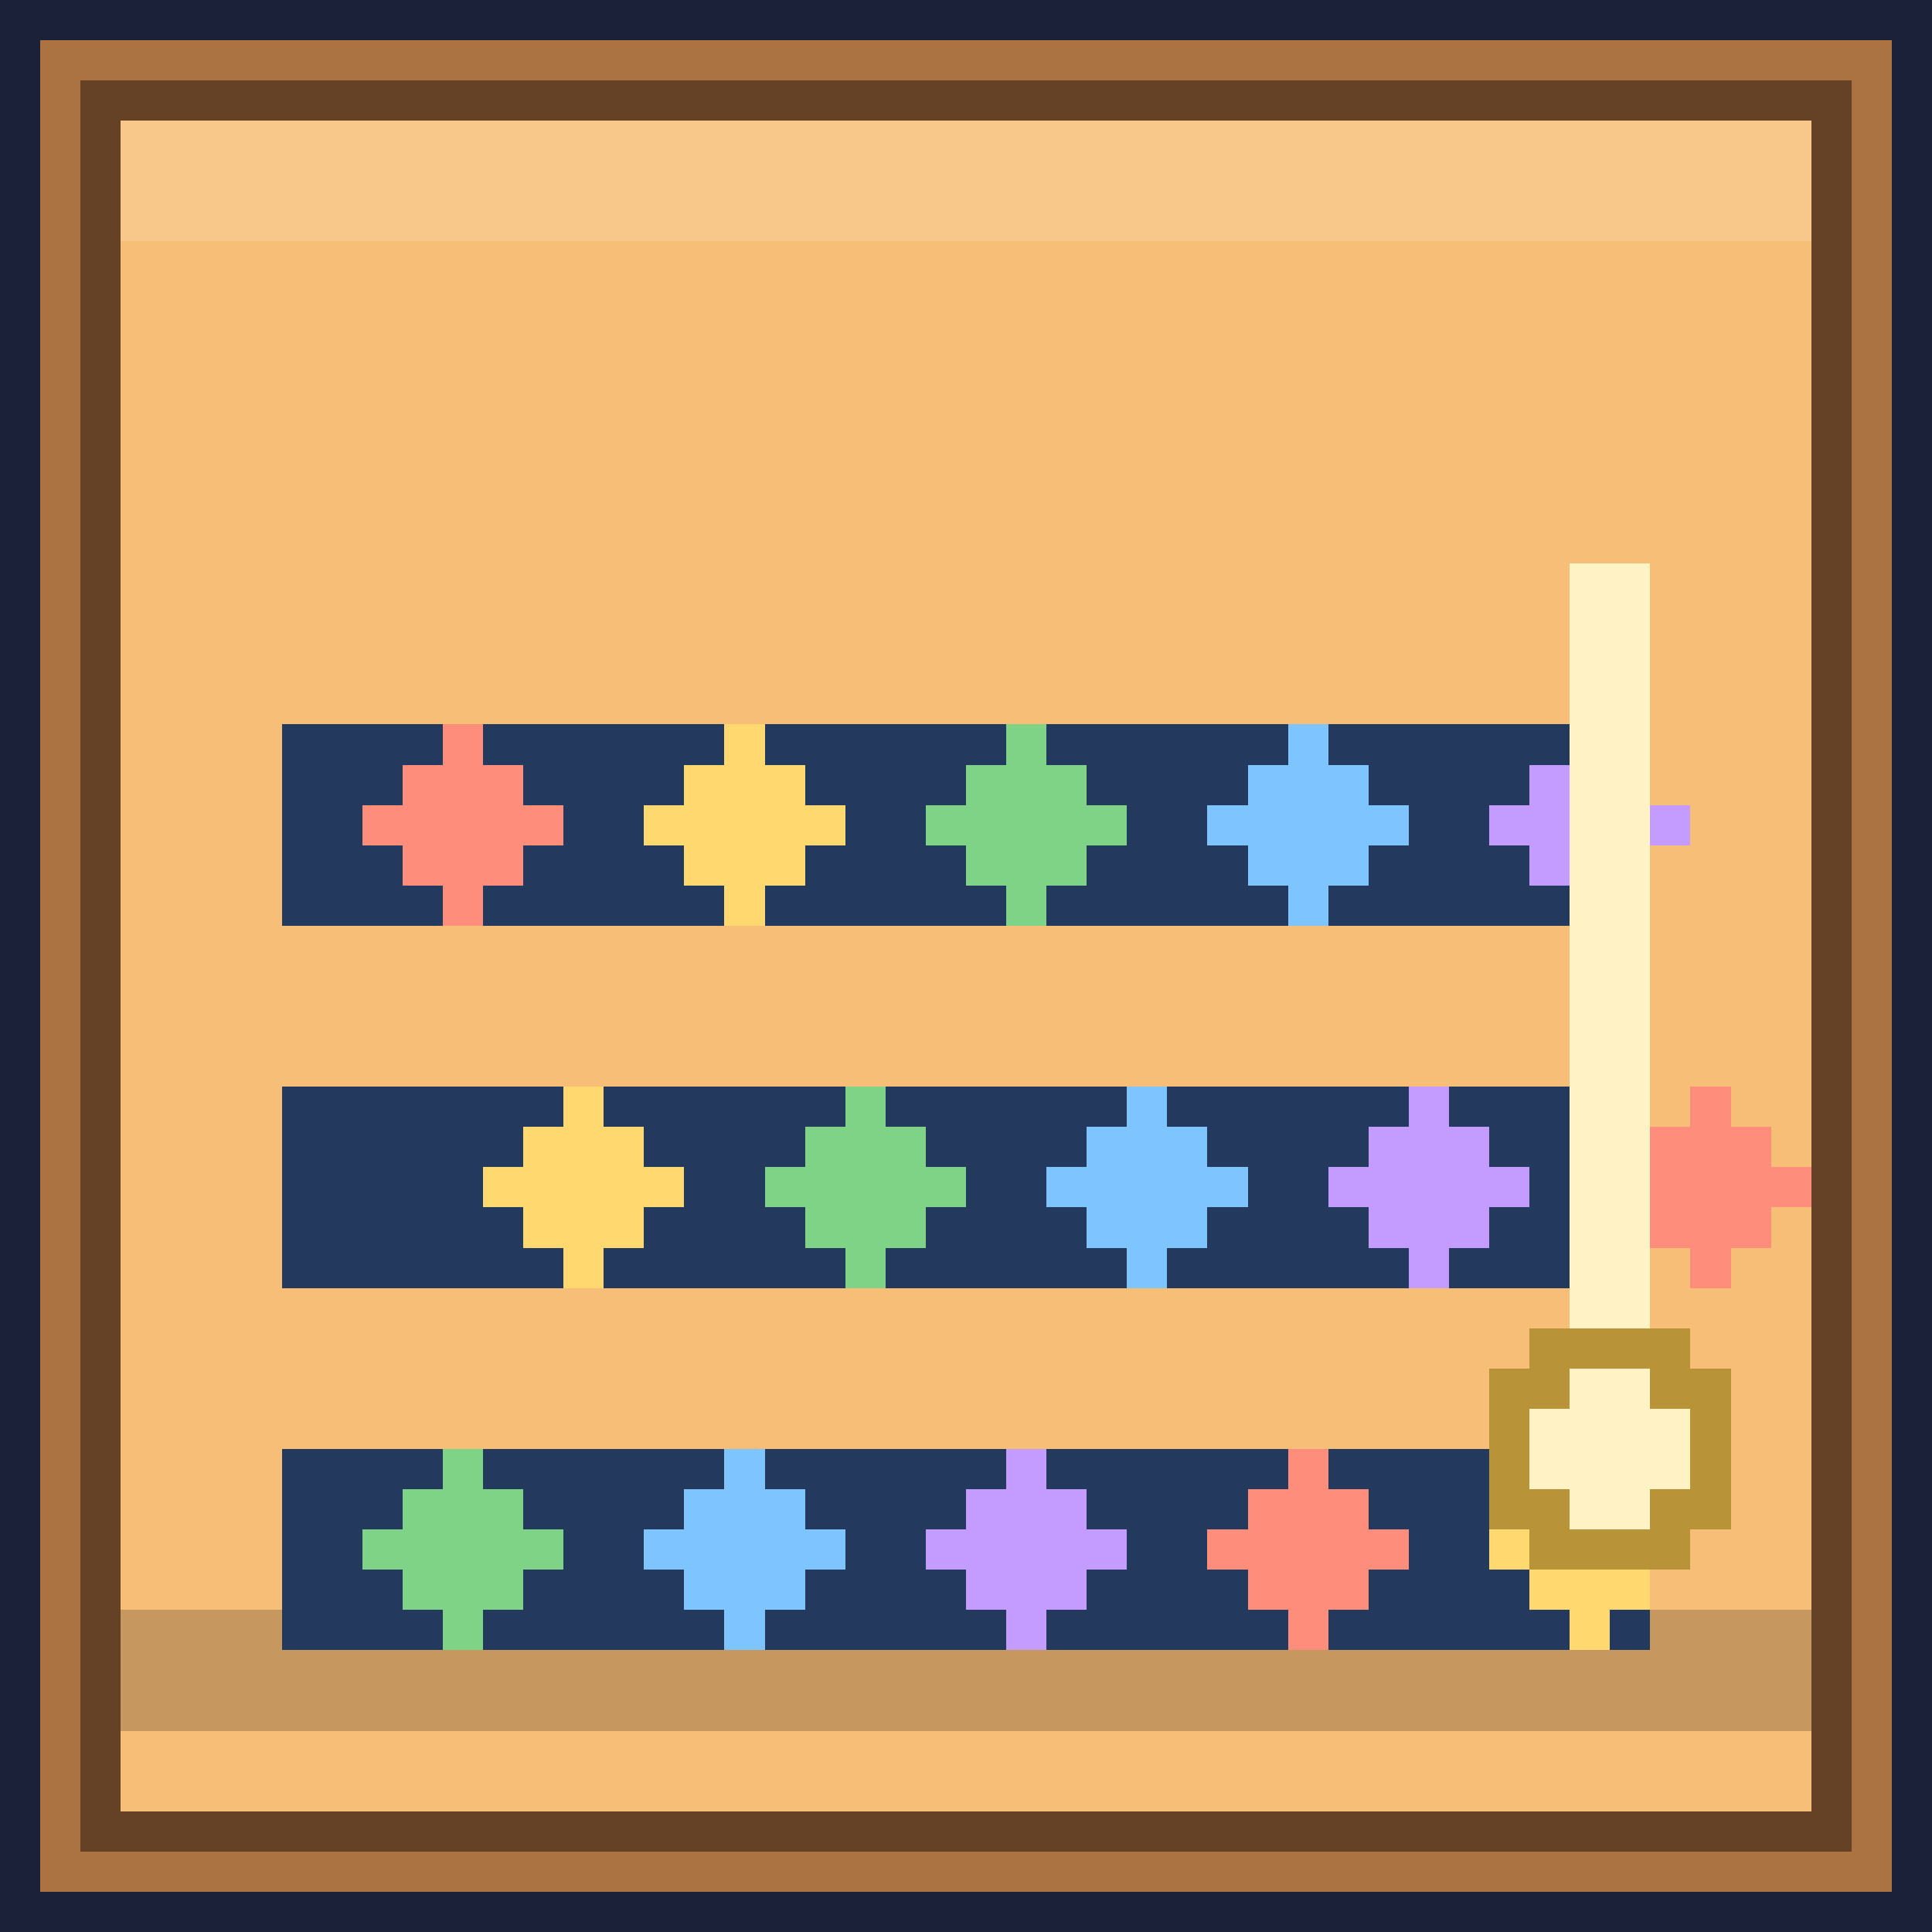
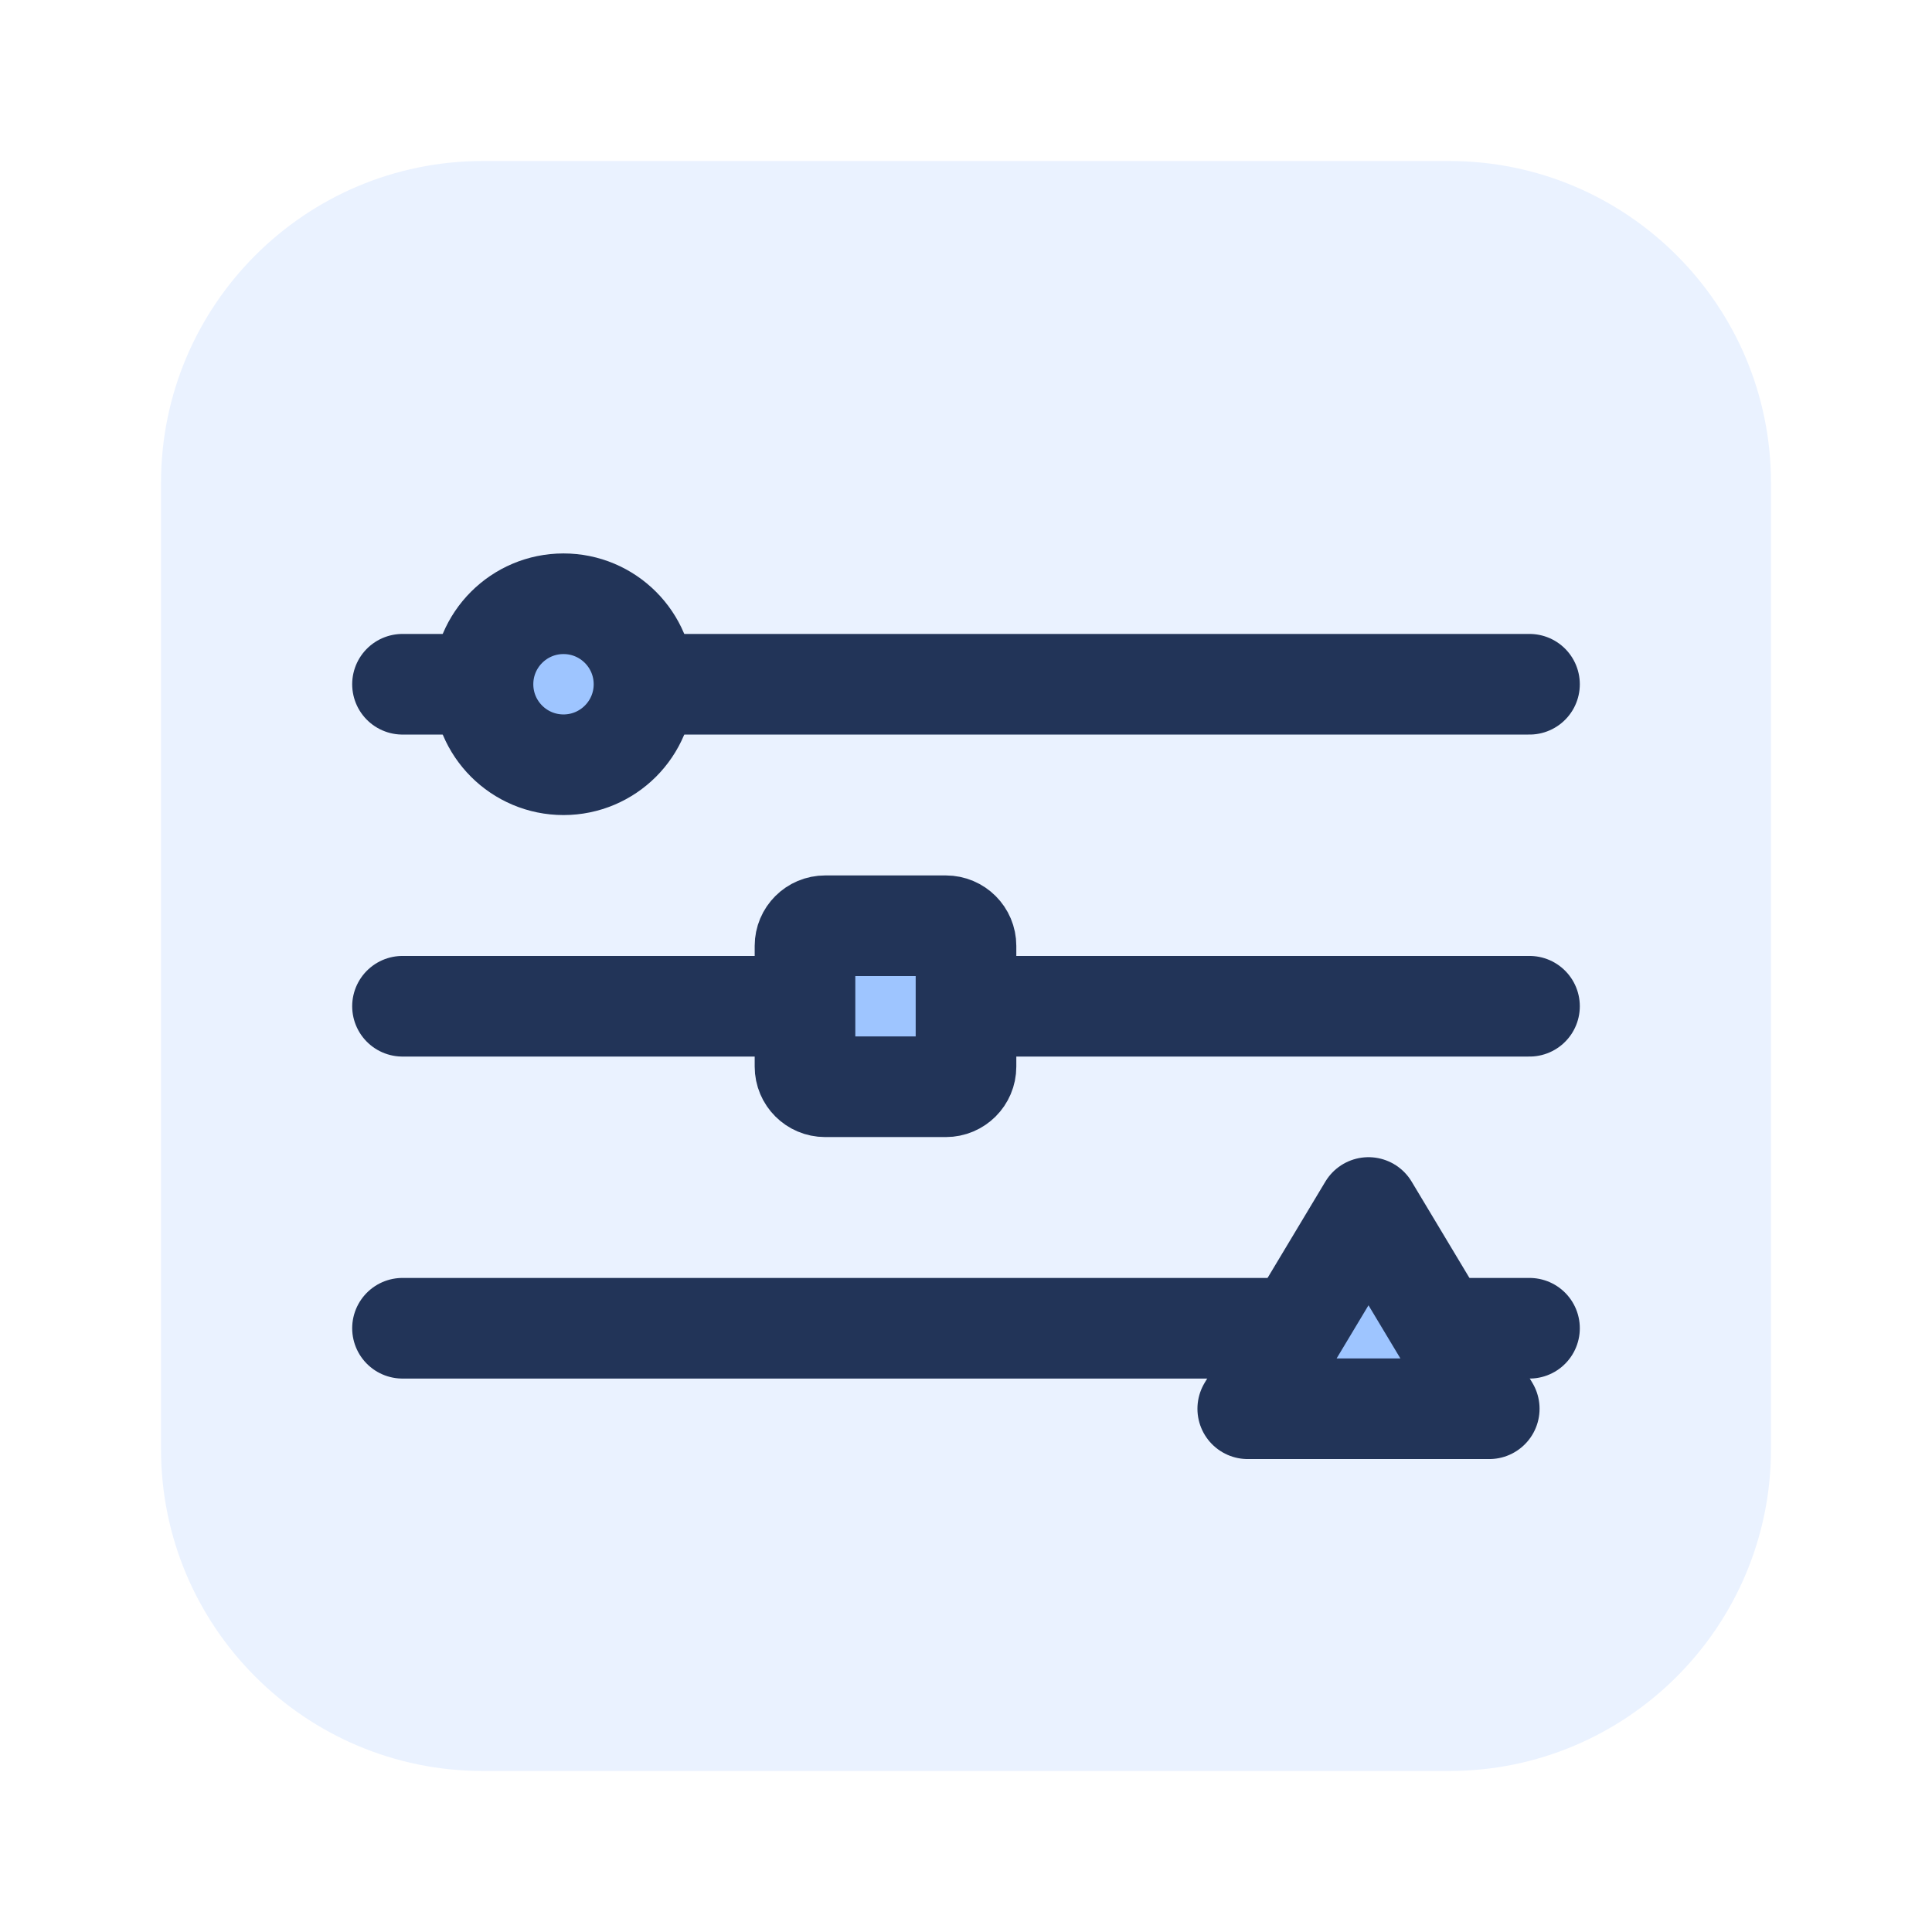
- <svg xmlns="http://www.w3.org/2000/svg" viewBox="0 0 96 96" shape-rendering="crispEdges" role="img">
-   <rect x="0" y="0" width="96" height="96" fill="#1a2138" />
-   <rect x="2" y="2" width="92" height="92" fill="#ac7342" />
-   <rect x="4" y="4" width="88" height="88" fill="#654126" />
-   <rect x="6" y="6" width="84" height="84" fill="#f7be78" />
-   <rect x="6" y="6" width="84" height="6" fill="#ffffff22" />
-   <rect x="6" y="80" width="84" height="6" fill="#00000033" />
-   <rect x="14" y="36" width="68" height="10" fill="#24395e" />
-   <rect x="14" y="54" width="68" height="10" fill="#24395e" />
-   <rect x="14" y="72" width="68" height="10" fill="#24395e" />
-   <rect x="22" y="36" width="2" height="2" fill="#ff8d7b" />
-   <rect x="20" y="38" width="6" height="2" fill="#ff8d7b" />
-   <rect x="18" y="40" width="10" height="2" fill="#ff8d7b" />
-   <rect x="20" y="42" width="6" height="2" fill="#ff8d7b" />
-   <rect x="22" y="44" width="2" height="2" fill="#ff8d7b" />
-   <rect x="28" y="54" width="2" height="2" fill="#ffd86f" />
-   <rect x="26" y="56" width="6" height="2" fill="#ffd86f" />
-   <rect x="24" y="58" width="10" height="2" fill="#ffd86f" />
-   <rect x="26" y="60" width="6" height="2" fill="#ffd86f" />
-   <rect x="28" y="62" width="2" height="2" fill="#ffd86f" />
-   <rect x="22" y="72" width="2" height="2" fill="#7ed386" />
-   <rect x="20" y="74" width="6" height="2" fill="#7ed386" />
-   <rect x="18" y="76" width="10" height="2" fill="#7ed386" />
-   <rect x="20" y="78" width="6" height="2" fill="#7ed386" />
-   <rect x="22" y="80" width="2" height="2" fill="#7ed386" />
-   <rect x="36" y="36" width="2" height="2" fill="#ffd86f" />
-   <rect x="34" y="38" width="6" height="2" fill="#ffd86f" />
-   <rect x="32" y="40" width="10" height="2" fill="#ffd86f" />
-   <rect x="34" y="42" width="6" height="2" fill="#ffd86f" />
-   <rect x="36" y="44" width="2" height="2" fill="#ffd86f" />
-   <rect x="42" y="54" width="2" height="2" fill="#7ed386" />
-   <rect x="40" y="56" width="6" height="2" fill="#7ed386" />
-   <rect x="38" y="58" width="10" height="2" fill="#7ed386" />
-   <rect x="40" y="60" width="6" height="2" fill="#7ed386" />
-   <rect x="42" y="62" width="2" height="2" fill="#7ed386" />
-   <rect x="36" y="72" width="2" height="2" fill="#7ec5ff" />
-   <rect x="34" y="74" width="6" height="2" fill="#7ec5ff" />
-   <rect x="32" y="76" width="10" height="2" fill="#7ec5ff" />
-   <rect x="34" y="78" width="6" height="2" fill="#7ec5ff" />
-   <rect x="36" y="80" width="2" height="2" fill="#7ec5ff" />
-   <rect x="50" y="36" width="2" height="2" fill="#7ed386" />
-   <rect x="48" y="38" width="6" height="2" fill="#7ed386" />
-   <rect x="46" y="40" width="10" height="2" fill="#7ed386" />
-   <rect x="48" y="42" width="6" height="2" fill="#7ed386" />
-   <rect x="50" y="44" width="2" height="2" fill="#7ed386" />
-   <rect x="56" y="54" width="2" height="2" fill="#7ec5ff" />
-   <rect x="54" y="56" width="6" height="2" fill="#7ec5ff" />
-   <rect x="52" y="58" width="10" height="2" fill="#7ec5ff" />
-   <rect x="54" y="60" width="6" height="2" fill="#7ec5ff" />
-   <rect x="56" y="62" width="2" height="2" fill="#7ec5ff" />
-   <rect x="50" y="72" width="2" height="2" fill="#c49bff" />
-   <rect x="48" y="74" width="6" height="2" fill="#c49bff" />
-   <rect x="46" y="76" width="10" height="2" fill="#c49bff" />
-   <rect x="48" y="78" width="6" height="2" fill="#c49bff" />
-   <rect x="50" y="80" width="2" height="2" fill="#c49bff" />
-   <rect x="64" y="36" width="2" height="2" fill="#7ec5ff" />
-   <rect x="62" y="38" width="6" height="2" fill="#7ec5ff" />
-   <rect x="60" y="40" width="10" height="2" fill="#7ec5ff" />
-   <rect x="62" y="42" width="6" height="2" fill="#7ec5ff" />
-   <rect x="64" y="44" width="2" height="2" fill="#7ec5ff" />
-   <rect x="70" y="54" width="2" height="2" fill="#c49bff" />
-   <rect x="68" y="56" width="6" height="2" fill="#c49bff" />
-   <rect x="66" y="58" width="10" height="2" fill="#c49bff" />
-   <rect x="68" y="60" width="6" height="2" fill="#c49bff" />
-   <rect x="70" y="62" width="2" height="2" fill="#c49bff" />
-   <rect x="64" y="72" width="2" height="2" fill="#ff8d7b" />
-   <rect x="62" y="74" width="6" height="2" fill="#ff8d7b" />
-   <rect x="60" y="76" width="10" height="2" fill="#ff8d7b" />
-   <rect x="62" y="78" width="6" height="2" fill="#ff8d7b" />
-   <rect x="64" y="80" width="2" height="2" fill="#ff8d7b" />
-   <rect x="78" y="36" width="2" height="2" fill="#c49bff" />
-   <rect x="76" y="38" width="6" height="2" fill="#c49bff" />
-   <rect x="74" y="40" width="10" height="2" fill="#c49bff" />
-   <rect x="76" y="42" width="6" height="2" fill="#c49bff" />
-   <rect x="78" y="44" width="2" height="2" fill="#c49bff" />
-   <rect x="84" y="54" width="2" height="2" fill="#ff8d7b" />
-   <rect x="82" y="56" width="6" height="2" fill="#ff8d7b" />
-   <rect x="80" y="58" width="10" height="2" fill="#ff8d7b" />
-   <rect x="82" y="60" width="6" height="2" fill="#ff8d7b" />
-   <rect x="84" y="62" width="2" height="2" fill="#ff8d7b" />
-   <rect x="78" y="72" width="2" height="2" fill="#ffd86f" />
-   <rect x="76" y="74" width="6" height="2" fill="#ffd86f" />
-   <rect x="74" y="76" width="10" height="2" fill="#ffd86f" />
-   <rect x="76" y="78" width="6" height="2" fill="#ffd86f" />
-   <rect x="78" y="80" width="2" height="2" fill="#ffd86f" />
-   <rect x="78" y="28" width="4" height="40" fill="#fff2c5" />
-   <rect x="76" y="66" width="2" height="2" fill="#b89337" />
-   <rect x="78" y="66" width="2" height="2" fill="#b89337" />
-   <rect x="80" y="66" width="2" height="2" fill="#b89337" />
-   <rect x="82" y="66" width="2" height="2" fill="#b89337" />
-   <rect x="74" y="68" width="2" height="2" fill="#b89337" />
-   <rect x="76" y="68" width="2" height="2" fill="#b89337" />
-   <rect x="78" y="68" width="2" height="2" fill="#fff2c5" />
-   <rect x="80" y="68" width="2" height="2" fill="#fff2c5" />
-   <rect x="82" y="68" width="2" height="2" fill="#b89337" />
-   <rect x="84" y="68" width="2" height="2" fill="#b89337" />
-   <rect x="74" y="70" width="2" height="2" fill="#b89337" />
-   <rect x="76" y="70" width="2" height="2" fill="#fff2c5" />
-   <rect x="78" y="70" width="2" height="2" fill="#fff2c5" />
-   <rect x="80" y="70" width="2" height="2" fill="#fff2c5" />
-   <rect x="82" y="70" width="2" height="2" fill="#fff2c5" />
-   <rect x="84" y="70" width="2" height="2" fill="#b89337" />
-   <rect x="74" y="72" width="2" height="2" fill="#b89337" />
-   <rect x="76" y="72" width="2" height="2" fill="#fff2c5" />
-   <rect x="78" y="72" width="2" height="2" fill="#fff2c5" />
-   <rect x="80" y="72" width="2" height="2" fill="#fff2c5" />
-   <rect x="82" y="72" width="2" height="2" fill="#fff2c5" />
-   <rect x="84" y="72" width="2" height="2" fill="#b89337" />
-   <rect x="74" y="74" width="2" height="2" fill="#b89337" />
-   <rect x="76" y="74" width="2" height="2" fill="#b89337" />
-   <rect x="78" y="74" width="2" height="2" fill="#fff2c5" />
-   <rect x="80" y="74" width="2" height="2" fill="#fff2c5" />
-   <rect x="82" y="74" width="2" height="2" fill="#b89337" />
-   <rect x="84" y="74" width="2" height="2" fill="#b89337" />
-   <rect x="76" y="76" width="2" height="2" fill="#b89337" />
-   <rect x="78" y="76" width="2" height="2" fill="#b89337" />
-   <rect x="80" y="76" width="2" height="2" fill="#b89337" />
-   <rect x="82" y="76" width="2" height="2" fill="#b89337" />
+ <svg xmlns="http://www.w3.org/2000/svg" viewBox="0 0 96 96" role="img" aria-label="pattern parade icon">
+   <rect x="8" y="8" width="80" height="80" rx="16" fill="#eaf2ff" />
+   <g fill="none" stroke="#223458" stroke-width="5" stroke-linecap="round" stroke-linejoin="round">
+     <path d="M20 34h56" />
+     <path d="M20 50h56" />
+     <path d="M20 66h56" />
+     <circle cx="28" cy="34" r="4" fill="#9ec5ff" stroke="#223458" />
+     <rect x="40" y="46" width="8" height="8" rx="1" fill="#9ec5ff" stroke="#223458" />
+     <path d="M62 70l6-10 6 10Z" fill="#9ec5ff" stroke="#223458" />
+   </g>
</svg>
